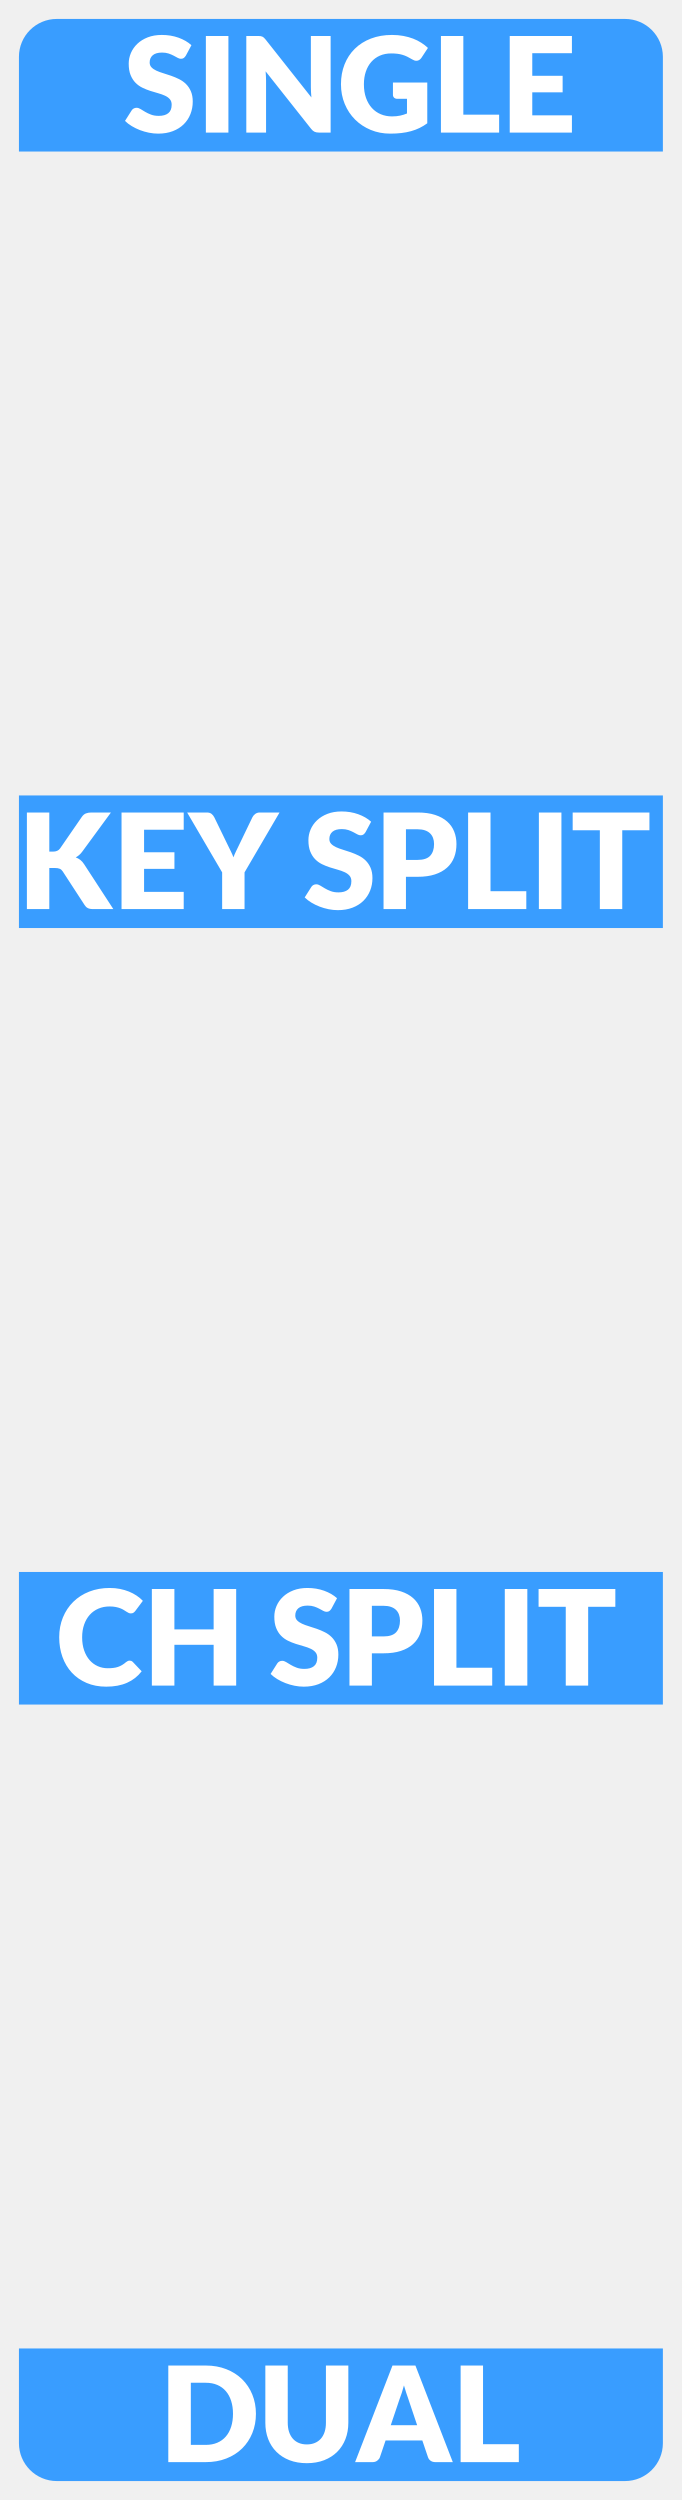
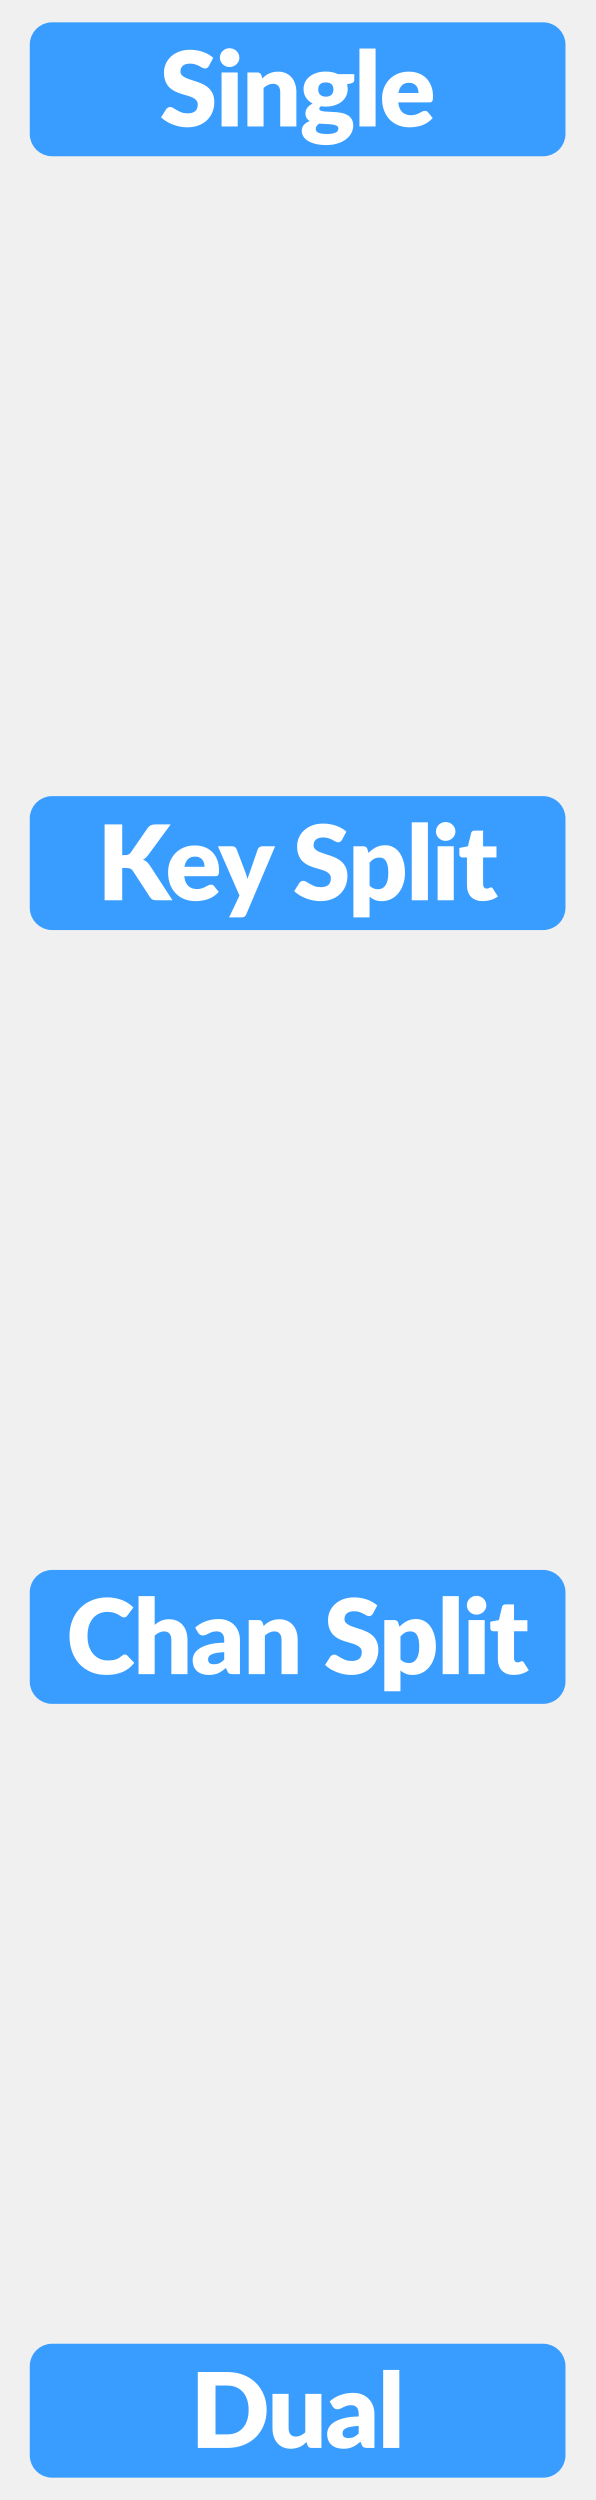
- <svg xmlns="http://www.w3.org/2000/svg" width="36px" height="132px" viewBox="0 0 36 132" version="1.1">
-   <g id="hover00114" stroke="none" stroke-width="1" fill="none" fill-rule="evenodd">
-     <g id="Single" transform="translate(1, 0)">
-       <path d="M2,1 L32,1 C33.105,1 34,1.895 34,3 L34,8 L34,8 L0,8 L0,3 C-1.3527075e-16,1.895 0.895,1 2,1 Z" id="Rectangle" fill="#399DFF" />
-       <g id="Group-4-Copy" transform="translate(5, 1)" fill="#FFFFFF" fill-rule="nonzero">
-         <path d="M2.35,6.056 C2.639,6.056 2.898,6.012 3.125,5.925 C3.353,5.837 3.544,5.717 3.699,5.564 C3.854,5.411 3.973,5.232 4.054,5.027 C4.136,4.822 4.177,4.601 4.177,4.365 C4.177,4.153 4.144,3.972 4.079,3.821 C4.014,3.671 3.928,3.543 3.822,3.438 C3.716,3.333 3.594,3.247 3.458,3.179 C3.321,3.111 3.182,3.052 3.039,3.002 C2.897,2.952 2.758,2.907 2.621,2.866 C2.485,2.825 2.363,2.78 2.257,2.731 C2.151,2.682 2.065,2.624 2,2.556 C1.935,2.488 1.902,2.403 1.902,2.3 C1.902,2.139 1.956,2.012 2.065,1.917 C2.173,1.823 2.338,1.776 2.56,1.776 C2.688,1.776 2.803,1.792 2.903,1.826 C3.003,1.86 3.093,1.898 3.171,1.94 C3.249,1.982 3.319,2.02 3.381,2.054 C3.443,2.088 3.5,2.104 3.554,2.104 C3.615,2.104 3.664,2.091 3.703,2.062 C3.741,2.034 3.778,1.992 3.813,1.937 L3.813,1.937 L4.107,1.387 C4.016,1.303 3.913,1.228 3.797,1.161 C3.682,1.095 3.558,1.038 3.425,0.99 C3.292,0.942 3.151,0.906 3.003,0.881 C2.855,0.857 2.702,0.845 2.546,0.845 C2.266,0.845 2.018,0.887 1.8,0.972 C1.583,1.057 1.4,1.171 1.251,1.313 C1.102,1.456 0.989,1.618 0.911,1.8 C0.835,1.982 0.796,2.169 0.796,2.36 C0.796,2.598 0.829,2.798 0.894,2.96 C0.959,3.122 1.045,3.258 1.151,3.366 C1.257,3.475 1.378,3.562 1.514,3.629 C1.649,3.695 1.788,3.751 1.93,3.797 C2.072,3.842 2.211,3.884 2.346,3.921 C2.482,3.958 2.603,4.002 2.709,4.051 C2.815,4.099 2.901,4.161 2.966,4.236 C3.031,4.311 3.064,4.407 3.064,4.527 C3.064,4.732 3.005,4.882 2.885,4.976 C2.767,5.071 2.6,5.118 2.385,5.118 C2.226,5.118 2.089,5.096 1.972,5.051 C1.855,5.007 1.752,4.958 1.662,4.904 C1.572,4.851 1.492,4.802 1.421,4.758 C1.35,4.713 1.279,4.691 1.209,4.691 C1.155,4.691 1.105,4.704 1.058,4.729 C1.012,4.755 0.976,4.789 0.95,4.831 L0.95,4.831 L0.6,5.384 C0.7,5.484 0.818,5.575 0.954,5.657 C1.089,5.739 1.234,5.809 1.387,5.869 C1.542,5.928 1.701,5.974 1.865,6.007 C2.03,6.04 2.191,6.056 2.35,6.056 Z M6.06,6 L6.06,0.9 L4.87,0.9 L4.87,6 L6.06,6 Z M8.048,6 L8.048,3.267 C8.048,3.192 8.046,3.112 8.041,3.027 C8.036,2.942 8.03,2.855 8.024,2.766 L8.024,2.766 L10.428,5.804 C10.486,5.879 10.547,5.93 10.61,5.958 C10.673,5.986 10.75,6 10.841,6 L10.841,6 L11.457,6 L11.457,0.9 L10.414,0.9 L10.414,3.599 C10.414,3.681 10.416,3.768 10.421,3.86 C10.426,3.952 10.433,4.047 10.442,4.145 L10.442,4.145 L8.02,1.083 C7.987,1.043 7.958,1.011 7.933,0.988 C7.907,0.965 7.88,0.947 7.852,0.934 C7.824,0.921 7.793,0.912 7.758,0.907 C7.723,0.903 7.679,0.9 7.628,0.9 L7.628,0.9 L7.005,0.9 L7.005,6 L8.048,6 Z M14.607,6.056 C14.815,6.056 15.009,6.045 15.19,6.024 C15.371,6.003 15.541,5.971 15.701,5.926 C15.861,5.882 16.011,5.826 16.152,5.757 C16.293,5.688 16.429,5.606 16.56,5.51 L16.56,5.51 L16.56,3.357 L14.747,3.357 L14.747,4.008 C14.747,4.069 14.768,4.119 14.81,4.159 C14.852,4.199 14.91,4.218 14.985,4.218 L14.985,4.218 L15.489,4.218 L15.489,4.992 C15.377,5.039 15.258,5.076 15.132,5.104 C15.006,5.132 14.861,5.146 14.698,5.146 C14.483,5.146 14.286,5.108 14.105,5.032 C13.924,4.956 13.768,4.846 13.636,4.702 C13.504,4.557 13.401,4.38 13.326,4.17 C13.251,3.959 13.214,3.719 13.214,3.449 C13.214,3.204 13.248,2.981 13.316,2.782 C13.383,2.582 13.479,2.411 13.604,2.269 C13.729,2.127 13.88,2.016 14.057,1.938 C14.235,1.86 14.434,1.821 14.656,1.821 C14.775,1.821 14.882,1.827 14.978,1.839 C15.074,1.85 15.165,1.869 15.251,1.895 C15.337,1.92 15.422,1.953 15.505,1.994 C15.588,2.035 15.676,2.083 15.769,2.139 C15.844,2.186 15.916,2.209 15.986,2.209 C16.04,2.209 16.089,2.196 16.135,2.167 C16.18,2.139 16.219,2.101 16.252,2.052 L16.252,2.052 L16.595,1.53 C16.492,1.433 16.376,1.341 16.245,1.258 C16.114,1.173 15.97,1.101 15.813,1.04 C15.655,0.98 15.483,0.932 15.296,0.897 C15.11,0.862 14.91,0.845 14.698,0.845 C14.287,0.845 13.916,0.909 13.583,1.037 C13.251,1.165 12.967,1.345 12.733,1.576 C12.498,1.807 12.318,2.082 12.192,2.4 C12.066,2.719 12.003,3.068 12.003,3.449 C12.003,3.822 12.069,4.168 12.201,4.486 C12.333,4.805 12.515,5.08 12.747,5.312 C12.979,5.544 13.254,5.726 13.571,5.858 C13.888,5.99 14.234,6.056 14.607,6.056 Z M20.354,6 L20.354,5.055 L18.464,5.055 L18.464,0.9 L17.281,0.9 L17.281,6 L20.354,6 Z M24.197,6 L24.197,5.09 L22.104,5.09 L22.104,3.876 L23.707,3.876 L23.707,3.001 L22.104,3.001 L22.104,1.81 L24.197,1.81 L24.197,0.9 L20.914,0.9 L20.914,6 L24.197,6 Z" id="SINGLE" />
-       </g>
-     </g>
-     <g id="Key-Split" transform="translate(1, 33)">
-       <rect id="Rectangle" fill="#399DFF" x="0" y="9" width="34" height="7" />
-       <g id="Group-3-Copy" transform="translate(0, 9)" fill="#FFFFFF" fill-rule="nonzero">
-         <path d="M1.603,6 L1.603,3.83 L1.89,3.83 C2,3.83 2.087,3.843 2.151,3.87 C2.215,3.897 2.268,3.943 2.31,4.008 L2.31,4.008 L3.465,5.783 C3.488,5.818 3.513,5.849 3.538,5.876 C3.564,5.903 3.595,5.925 3.63,5.944 C3.664,5.963 3.706,5.977 3.754,5.986 C3.802,5.995 3.859,6 3.927,6 L3.927,6 L4.984,6 L3.444,3.634 C3.383,3.538 3.316,3.462 3.243,3.405 C3.169,3.348 3.088,3.303 2.999,3.27 C3.06,3.237 3.12,3.196 3.178,3.147 C3.236,3.099 3.292,3.037 3.346,2.962 L3.346,2.962 L4.858,0.9 L3.829,0.9 C3.712,0.9 3.614,0.917 3.533,0.95 C3.453,0.982 3.381,1.044 3.318,1.135 L3.318,1.135 L2.17,2.801 C2.093,2.911 1.967,2.966 1.792,2.966 L1.792,2.966 L1.603,2.966 L1.603,0.9 L0.42,0.9 L0.42,6 L1.603,6 Z M8.7,6 L8.7,5.09 L6.607,5.09 L6.607,3.876 L8.21,3.876 L8.21,3.001 L6.607,3.001 L6.607,1.81 L8.7,1.81 L8.7,0.9 L5.417,0.9 L5.417,6 L8.7,6 Z M11.912,6 L11.912,4.061 L13.76,0.9 L12.71,0.9 C12.661,0.9 12.616,0.908 12.575,0.923 C12.534,0.938 12.498,0.958 12.467,0.983 C12.435,1.007 12.407,1.035 12.383,1.065 C12.358,1.095 12.339,1.126 12.325,1.156 L12.325,1.156 L11.611,2.64 C11.555,2.757 11.502,2.865 11.453,2.966 C11.404,3.066 11.362,3.166 11.327,3.267 C11.29,3.168 11.247,3.069 11.198,2.969 C11.149,2.869 11.095,2.759 11.037,2.64 L11.037,2.64 L10.316,1.156 C10.278,1.081 10.229,1.02 10.169,0.972 C10.108,0.924 10.026,0.9 9.924,0.9 L9.924,0.9 L8.881,0.9 L10.729,4.061 L10.729,6 L11.912,6 Z M16.838,6.056 C17.127,6.056 17.385,6.012 17.613,5.925 C17.84,5.837 18.032,5.717 18.187,5.564 C18.342,5.411 18.46,5.232 18.542,5.027 C18.624,4.822 18.665,4.601 18.665,4.365 C18.665,4.153 18.632,3.972 18.567,3.821 C18.501,3.671 18.415,3.543 18.309,3.438 C18.203,3.333 18.082,3.247 17.945,3.179 C17.809,3.111 17.669,3.052 17.527,3.002 C17.385,2.952 17.245,2.907 17.109,2.866 C16.972,2.825 16.851,2.78 16.745,2.731 C16.639,2.682 16.553,2.624 16.488,2.556 C16.422,2.488 16.39,2.403 16.39,2.3 C16.39,2.139 16.444,2.012 16.552,1.917 C16.661,1.823 16.826,1.776 17.048,1.776 C17.176,1.776 17.29,1.792 17.391,1.826 C17.491,1.86 17.58,1.898 17.658,1.94 C17.736,1.982 17.806,2.02 17.868,2.054 C17.93,2.088 17.988,2.104 18.042,2.104 C18.102,2.104 18.152,2.091 18.19,2.062 C18.229,2.034 18.266,1.992 18.301,1.937 L18.301,1.937 L18.595,1.387 C18.504,1.303 18.4,1.228 18.285,1.161 C18.169,1.095 18.045,1.038 17.912,0.99 C17.779,0.942 17.638,0.906 17.49,0.881 C17.342,0.857 17.19,0.845 17.034,0.845 C16.754,0.845 16.505,0.887 16.288,0.972 C16.071,1.057 15.888,1.171 15.739,1.313 C15.589,1.456 15.476,1.618 15.399,1.8 C15.322,1.982 15.284,2.169 15.284,2.36 C15.284,2.598 15.316,2.798 15.382,2.96 C15.447,3.122 15.533,3.258 15.639,3.366 C15.745,3.475 15.866,3.562 16.001,3.629 C16.136,3.695 16.275,3.751 16.418,3.797 C16.56,3.842 16.699,3.884 16.834,3.921 C16.969,3.958 17.09,4.002 17.196,4.051 C17.302,4.099 17.388,4.161 17.454,4.236 C17.519,4.311 17.552,4.407 17.552,4.527 C17.552,4.732 17.492,4.882 17.373,4.976 C17.254,5.071 17.087,5.118 16.873,5.118 C16.714,5.118 16.576,5.096 16.46,5.051 C16.343,5.007 16.24,4.958 16.15,4.904 C16.06,4.851 15.979,4.802 15.908,4.758 C15.837,4.713 15.767,4.691 15.697,4.691 C15.643,4.691 15.593,4.704 15.546,4.729 C15.499,4.755 15.463,4.789 15.438,4.831 L15.438,4.831 L15.088,5.384 C15.188,5.484 15.306,5.575 15.441,5.657 C15.576,5.739 15.721,5.809 15.875,5.869 C16.029,5.928 16.188,5.974 16.353,6.007 C16.517,6.04 16.679,6.056 16.838,6.056 Z M20.434,6 L20.434,4.295 L21.05,4.295 C21.403,4.295 21.708,4.253 21.966,4.168 C22.224,4.083 22.436,3.964 22.604,3.812 C22.772,3.661 22.897,3.479 22.979,3.267 C23.061,3.054 23.101,2.821 23.101,2.567 C23.101,2.331 23.062,2.111 22.982,1.909 C22.903,1.706 22.78,1.529 22.613,1.38 C22.446,1.231 22.234,1.113 21.976,1.028 C21.718,0.943 21.41,0.9 21.05,0.9 L21.05,0.9 L19.251,0.9 L19.251,6 L20.434,6 Z M21.05,3.403 L20.434,3.403 L20.434,1.786 L21.05,1.786 C21.2,1.786 21.329,1.805 21.437,1.842 C21.546,1.879 21.636,1.932 21.707,2.001 C21.778,2.07 21.831,2.152 21.866,2.248 C21.901,2.344 21.918,2.45 21.918,2.567 C21.918,2.83 21.851,3.035 21.715,3.183 C21.58,3.329 21.358,3.403 21.05,3.403 L21.05,3.403 Z M26.789,6 L26.789,5.055 L24.899,5.055 L24.899,0.9 L23.716,0.9 L23.716,6 L26.789,6 Z M28.643,6 L28.643,0.9 L27.453,0.9 L27.453,6 L28.643,6 Z M31.855,6 L31.855,1.839 L33.29,1.839 L33.29,0.9 L29.237,0.9 L29.237,1.839 L30.672,1.839 L30.672,6 L31.855,6 Z" id="KEYSPLIT" />
-       </g>
-     </g>
-     <g id="Ch-Split" transform="translate(1, 66)">
-       <rect id="Rectangle" fill="#399DFF" x="0" y="17" width="34" height="7" />
-       <g id="Group-2-Copy" transform="translate(2, 17)" fill="#FFFFFF" fill-rule="nonzero">
-         <path d="M2.611,6.056 C3.033,6.056 3.399,5.988 3.708,5.851 C4.017,5.715 4.275,5.512 4.48,5.244 L4.48,5.244 L4.011,4.75 C3.985,4.725 3.958,4.707 3.93,4.696 C3.902,4.686 3.874,4.681 3.846,4.681 C3.812,4.681 3.778,4.688 3.745,4.703 C3.712,4.718 3.682,4.738 3.654,4.761 C3.584,4.822 3.515,4.872 3.446,4.913 C3.377,4.954 3.305,4.987 3.229,5.013 C3.153,5.039 3.071,5.057 2.982,5.067 C2.893,5.078 2.795,5.083 2.688,5.083 C2.501,5.083 2.326,5.047 2.163,4.974 C2,4.902 1.857,4.797 1.734,4.658 C1.612,4.519 1.515,4.348 1.444,4.145 C1.373,3.942 1.337,3.71 1.337,3.449 C1.337,3.199 1.373,2.974 1.444,2.773 C1.515,2.572 1.614,2.401 1.741,2.26 C1.868,2.119 2.021,2.011 2.198,1.935 C2.375,1.859 2.571,1.821 2.786,1.821 C2.91,1.821 3.018,1.83 3.11,1.849 C3.202,1.868 3.282,1.89 3.351,1.917 C3.42,1.944 3.48,1.973 3.53,2.005 C3.58,2.036 3.626,2.065 3.668,2.092 C3.71,2.119 3.75,2.142 3.787,2.16 C3.824,2.179 3.864,2.188 3.906,2.188 C3.969,2.188 4.018,2.175 4.053,2.148 C4.088,2.121 4.118,2.092 4.144,2.059 L4.144,2.059 L4.543,1.524 C4.447,1.423 4.338,1.332 4.214,1.249 C4.09,1.166 3.955,1.095 3.808,1.035 C3.661,0.976 3.503,0.929 3.334,0.895 C3.165,0.861 2.984,0.845 2.793,0.845 C2.399,0.845 2.038,0.909 1.712,1.037 C1.385,1.165 1.104,1.345 0.87,1.576 C0.635,1.807 0.453,2.082 0.322,2.4 C0.191,2.719 0.126,3.068 0.126,3.449 C0.126,3.822 0.183,4.168 0.297,4.486 C0.412,4.805 0.576,5.08 0.789,5.312 C1.003,5.544 1.263,5.726 1.57,5.858 C1.877,5.99 2.224,6.056 2.611,6.056 Z M6.208,6 L6.208,3.844 L8.28,3.844 L8.28,6 L9.47,6 L9.47,0.9 L8.28,0.9 L8.28,3.032 L6.208,3.032 L6.208,0.9 L5.018,0.9 L5.018,6 L6.208,6 Z M13.038,6.056 C13.327,6.056 13.585,6.012 13.813,5.925 C14.04,5.837 14.232,5.717 14.387,5.564 C14.542,5.411 14.661,5.232 14.742,5.027 C14.824,4.822 14.865,4.601 14.865,4.365 C14.865,4.153 14.832,3.972 14.767,3.821 C14.701,3.671 14.616,3.543 14.509,3.438 C14.403,3.333 14.282,3.247 14.145,3.179 C14.009,3.111 13.87,3.052 13.727,3.002 C13.585,2.952 13.445,2.907 13.309,2.866 C13.172,2.825 13.051,2.78 12.945,2.731 C12.839,2.682 12.753,2.624 12.688,2.556 C12.622,2.488 12.59,2.403 12.59,2.3 C12.59,2.139 12.644,2.012 12.752,1.917 C12.861,1.823 13.026,1.776 13.248,1.776 C13.376,1.776 13.49,1.792 13.591,1.826 C13.691,1.86 13.78,1.898 13.858,1.94 C13.937,1.982 14.007,2.02 14.068,2.054 C14.13,2.088 14.188,2.104 14.242,2.104 C14.302,2.104 14.352,2.091 14.39,2.062 C14.429,2.034 14.466,1.992 14.501,1.937 L14.501,1.937 L14.795,1.387 C14.704,1.303 14.6,1.228 14.485,1.161 C14.369,1.095 14.245,1.038 14.112,0.99 C13.979,0.942 13.839,0.906 13.69,0.881 C13.542,0.857 13.39,0.845 13.234,0.845 C12.954,0.845 12.705,0.887 12.488,0.972 C12.271,1.057 12.088,1.171 11.939,1.313 C11.789,1.456 11.676,1.618 11.599,1.8 C11.522,1.982 11.484,2.169 11.484,2.36 C11.484,2.598 11.516,2.798 11.582,2.96 C11.647,3.122 11.733,3.258 11.839,3.366 C11.945,3.475 12.066,3.562 12.201,3.629 C12.337,3.695 12.475,3.751 12.618,3.797 C12.76,3.842 12.899,3.884 13.034,3.921 C13.17,3.958 13.29,4.002 13.396,4.051 C13.503,4.099 13.588,4.161 13.654,4.236 C13.719,4.311 13.752,4.407 13.752,4.527 C13.752,4.732 13.692,4.882 13.573,4.976 C13.454,5.071 13.287,5.118 13.073,5.118 C12.914,5.118 12.776,5.096 12.66,5.051 C12.543,5.007 12.44,4.958 12.35,4.904 C12.26,4.851 12.18,4.802 12.108,4.758 C12.037,4.713 11.967,4.691 11.897,4.691 C11.843,4.691 11.793,4.704 11.746,4.729 C11.7,4.755 11.663,4.789 11.638,4.831 L11.638,4.831 L11.288,5.384 C11.388,5.484 11.506,5.575 11.641,5.657 C11.777,5.739 11.921,5.809 12.075,5.869 C12.229,5.928 12.388,5.974 12.553,6.007 C12.717,6.04 12.879,6.056 13.038,6.056 Z M16.635,6 L16.635,4.295 L17.251,4.295 C17.603,4.295 17.908,4.253 18.166,4.168 C18.424,4.083 18.637,3.964 18.805,3.812 C18.973,3.661 19.097,3.479 19.179,3.267 C19.261,3.054 19.302,2.821 19.302,2.567 C19.302,2.331 19.262,2.111 19.183,1.909 C19.103,1.706 18.98,1.529 18.813,1.38 C18.646,1.231 18.434,1.113 18.176,1.028 C17.918,0.943 17.61,0.9 17.251,0.9 L17.251,0.9 L15.452,0.9 L15.452,6 L16.635,6 Z M17.251,3.403 L16.635,3.403 L16.635,1.786 L17.251,1.786 C17.4,1.786 17.529,1.805 17.637,1.842 C17.746,1.879 17.836,1.932 17.907,2.001 C17.978,2.07 18.031,2.152 18.066,2.248 C18.101,2.344 18.119,2.45 18.119,2.567 C18.119,2.83 18.051,3.035 17.916,3.183 C17.78,3.329 17.559,3.403 17.251,3.403 L17.251,3.403 Z M22.989,6 L22.989,5.055 L21.099,5.055 L21.099,0.9 L19.916,0.9 L19.916,6 L22.989,6 Z M24.843,6 L24.843,0.9 L23.653,0.9 L23.653,6 L24.843,6 Z M28.055,6 L28.055,1.839 L29.49,1.839 L29.49,0.9 L25.437,0.9 L25.437,1.839 L26.872,1.839 L26.872,6 L28.055,6 Z" id="CHSPLIT" />
-       </g>
-     </g>
-     <g id="Ch-Split" transform="translate(1, 99)">
-       <path d="M2,25 L32,25 C33.105,25 34,25.895 34,27 L34,32 L34,32 L0,32 L0,27 C-1.3527075e-16,25.895 0.895,25 2,25 Z" id="Rectangle" fill="#399DFF" transform="translate(17, 28.5) rotate(-180) translate(-17, -28.5) " />
-       <g id="Group-Copy" transform="translate(7, 25)" fill="#FFFFFF" fill-rule="nonzero">
-         <path d="M2.867,6 C3.264,6 3.625,5.936 3.95,5.809 C4.276,5.682 4.554,5.505 4.785,5.277 C5.016,5.05 5.195,4.78 5.322,4.469 C5.449,4.157 5.513,3.817 5.513,3.449 C5.513,3.082 5.449,2.743 5.322,2.432 C5.195,2.12 5.016,1.851 4.785,1.625 C4.554,1.399 4.276,1.221 3.95,1.093 C3.625,0.965 3.264,0.9 2.867,0.9 L2.867,0.9 L0.886,0.9 L0.886,6 L2.867,6 Z M2.867,5.09 L2.076,5.09 L2.076,1.81 L2.867,1.81 C3.093,1.81 3.295,1.848 3.473,1.924 C3.65,2 3.8,2.109 3.922,2.25 C4.045,2.391 4.139,2.563 4.204,2.766 C4.269,2.969 4.302,3.196 4.302,3.449 C4.302,3.703 4.269,3.932 4.204,4.135 C4.139,4.338 4.045,4.51 3.922,4.651 C3.8,4.792 3.65,4.9 3.473,4.976 C3.295,5.052 3.093,5.09 2.867,5.09 L2.867,5.09 Z M8.201,6.056 C8.539,6.056 8.844,6.003 9.114,5.899 C9.385,5.793 9.615,5.646 9.804,5.457 C9.993,5.269 10.138,5.043 10.24,4.782 C10.341,4.521 10.392,4.234 10.392,3.921 L10.392,3.921 L10.392,0.9 L9.209,0.9 L9.209,3.921 C9.209,4.101 9.186,4.261 9.141,4.402 C9.095,4.543 9.029,4.663 8.943,4.761 C8.857,4.859 8.751,4.934 8.626,4.987 C8.501,5.039 8.36,5.066 8.201,5.066 C8.042,5.066 7.901,5.039 7.776,4.987 C7.651,4.934 7.545,4.858 7.459,4.759 C7.373,4.66 7.307,4.54 7.261,4.399 C7.216,4.258 7.193,4.097 7.193,3.917 L7.193,3.917 L7.193,0.9 L6.01,0.9 L6.01,3.921 C6.01,4.234 6.06,4.521 6.16,4.782 C6.261,5.043 6.405,5.269 6.595,5.457 C6.784,5.646 7.013,5.793 7.284,5.899 C7.555,6.003 7.86,6.056 8.201,6.056 Z M11.673,6 C11.771,6 11.854,5.974 11.921,5.921 C11.989,5.869 12.035,5.81 12.058,5.745 L12.058,5.745 L12.359,4.856 L14.298,4.856 L14.599,5.745 C14.625,5.819 14.671,5.88 14.737,5.928 C14.804,5.976 14.888,6 14.991,6 L14.991,6 L15.908,6 L13.934,0.9 L12.723,0.9 L10.749,6 L11.673,6 Z M14.025,4.051 L12.632,4.051 L13.101,2.661 C13.136,2.572 13.173,2.467 13.213,2.346 C13.253,2.225 13.291,2.093 13.329,1.95 C13.368,2.091 13.408,2.221 13.449,2.341 C13.49,2.461 13.526,2.565 13.556,2.654 L13.556,2.654 L14.025,4.051 Z M19.394,6 L19.394,5.055 L17.504,5.055 L17.504,0.9 L16.321,0.9 L16.321,6 L19.394,6 Z" id="DUAL" />
-       </g>
-     </g>
-   </g>
+ <svg xmlns="http://www.w3.org/2000/svg" width="40" height="168" viewBox="0 0 40 168" fill="none">
+   <rect x="2.5" y="2" width="35" height="8" rx="1" fill="#399DFF" />
+   <rect x="2.5" y="2" width="35" height="8" rx="1" stroke="#399DFF" />
+   <path d="M14.037 4.436C14.002 4.492 13.965 4.535 13.925 4.562C13.888 4.59 13.839 4.604 13.778 4.604C13.725 4.604 13.666 4.588 13.603 4.556C13.543 4.521 13.473 4.482 13.393 4.44C13.316 4.398 13.228 4.361 13.127 4.328C13.027 4.293 12.913 4.276 12.784 4.276C12.563 4.276 12.397 4.323 12.287 4.419C12.18 4.512 12.126 4.639 12.126 4.801C12.126 4.903 12.159 4.988 12.224 5.056C12.29 5.124 12.375 5.182 12.48 5.231C12.587 5.28 12.709 5.325 12.844 5.367C12.982 5.407 13.121 5.453 13.264 5.504C13.406 5.553 13.545 5.611 13.68 5.679C13.818 5.747 13.939 5.833 14.044 5.938C14.152 6.043 14.238 6.171 14.303 6.323C14.369 6.472 14.401 6.653 14.401 6.865C14.401 7.101 14.361 7.322 14.279 7.527C14.197 7.732 14.078 7.912 13.922 8.066C13.768 8.218 13.576 8.338 13.348 8.427C13.121 8.513 12.864 8.556 12.574 8.556C12.416 8.556 12.254 8.54 12.088 8.507C11.925 8.474 11.766 8.429 11.612 8.37C11.458 8.31 11.313 8.239 11.178 8.157C11.043 8.075 10.925 7.984 10.824 7.884L11.174 7.331C11.202 7.291 11.239 7.259 11.283 7.233C11.329 7.205 11.38 7.191 11.433 7.191C11.503 7.191 11.573 7.213 11.643 7.258C11.716 7.302 11.796 7.351 11.885 7.404C11.976 7.458 12.08 7.507 12.196 7.551C12.313 7.596 12.451 7.618 12.609 7.618C12.824 7.618 12.991 7.571 13.11 7.478C13.229 7.382 13.288 7.232 13.288 7.027C13.288 6.907 13.256 6.811 13.19 6.736C13.125 6.661 13.039 6.599 12.931 6.551C12.826 6.502 12.706 6.458 12.571 6.421C12.435 6.384 12.297 6.343 12.154 6.298C12.012 6.252 11.873 6.196 11.738 6.13C11.602 6.063 11.481 5.975 11.374 5.868C11.269 5.758 11.184 5.623 11.118 5.462C11.053 5.299 11.02 5.098 11.02 4.86C11.02 4.669 11.059 4.482 11.136 4.3C11.213 4.118 11.326 3.956 11.475 3.813C11.625 3.671 11.808 3.558 12.025 3.474C12.242 3.388 12.49 3.345 12.77 3.345C12.927 3.345 13.078 3.357 13.225 3.383C13.375 3.406 13.516 3.442 13.649 3.491C13.782 3.538 13.905 3.595 14.02 3.663C14.136 3.728 14.24 3.803 14.331 3.887L14.037 4.436ZM15.974 4.87V8.5H14.889V4.87H15.974ZM16.086 3.877C16.086 3.963 16.069 4.045 16.034 4.122C15.999 4.196 15.951 4.263 15.89 4.321C15.83 4.377 15.758 4.423 15.677 4.457C15.598 4.49 15.512 4.506 15.421 4.506C15.333 4.506 15.25 4.49 15.173 4.457C15.096 4.423 15.027 4.377 14.966 4.321C14.908 4.263 14.861 4.196 14.826 4.122C14.794 4.045 14.777 3.963 14.777 3.877C14.777 3.788 14.794 3.705 14.826 3.628C14.861 3.551 14.908 3.483 14.966 3.425C15.027 3.367 15.096 3.321 15.173 3.288C15.25 3.256 15.333 3.24 15.421 3.24C15.512 3.24 15.598 3.256 15.677 3.288C15.758 3.321 15.83 3.367 15.89 3.425C15.951 3.483 15.999 3.551 16.034 3.628C16.069 3.705 16.086 3.788 16.086 3.877ZM17.627 5.263C17.697 5.197 17.769 5.136 17.844 5.08C17.919 5.024 17.998 4.978 18.082 4.941C18.168 4.901 18.261 4.87 18.359 4.849C18.459 4.826 18.567 4.814 18.684 4.814C18.882 4.814 19.057 4.849 19.209 4.92C19.363 4.987 19.493 5.083 19.598 5.207C19.703 5.328 19.782 5.474 19.836 5.644C19.889 5.812 19.916 5.995 19.916 6.194V8.5H18.831V6.194C18.831 6.016 18.79 5.878 18.709 5.78C18.627 5.68 18.507 5.63 18.348 5.63C18.229 5.63 18.117 5.656 18.012 5.707C17.909 5.756 17.809 5.824 17.711 5.91V8.5H16.626V4.87H17.298C17.433 4.87 17.522 4.931 17.564 5.053L17.627 5.263ZM21.896 6.495C22.075 6.495 22.205 6.45 22.284 6.362C22.366 6.271 22.407 6.154 22.407 6.011C22.407 5.864 22.366 5.749 22.284 5.665C22.205 5.581 22.075 5.539 21.896 5.539C21.716 5.539 21.585 5.581 21.504 5.665C21.424 5.749 21.385 5.864 21.385 6.011C21.385 6.082 21.394 6.146 21.413 6.204C21.434 6.262 21.465 6.314 21.507 6.358C21.549 6.4 21.602 6.434 21.665 6.46C21.73 6.483 21.807 6.495 21.896 6.495ZM22.736 8.633C22.736 8.547 22.697 8.485 22.62 8.447C22.543 8.408 22.443 8.38 22.319 8.364C22.196 8.347 22.057 8.338 21.903 8.335C21.751 8.331 21.599 8.322 21.448 8.307C21.38 8.354 21.324 8.407 21.28 8.465C21.238 8.521 21.217 8.585 21.217 8.658C21.217 8.709 21.227 8.755 21.248 8.797C21.272 8.839 21.311 8.876 21.367 8.906C21.423 8.936 21.498 8.96 21.591 8.976C21.687 8.995 21.807 9.004 21.952 9.004C22.108 9.004 22.236 8.995 22.337 8.976C22.437 8.957 22.516 8.932 22.575 8.899C22.635 8.866 22.677 8.827 22.701 8.78C22.724 8.736 22.736 8.687 22.736 8.633ZM23.807 4.982V5.378C23.807 5.439 23.789 5.487 23.754 5.521C23.722 5.556 23.664 5.583 23.583 5.602L23.32 5.662C23.334 5.713 23.345 5.765 23.352 5.819C23.361 5.873 23.366 5.929 23.366 5.987C23.366 6.169 23.327 6.332 23.25 6.477C23.176 6.622 23.072 6.745 22.939 6.848C22.808 6.948 22.653 7.027 22.473 7.082C22.294 7.136 22.101 7.163 21.896 7.163C21.84 7.163 21.785 7.162 21.731 7.16C21.678 7.155 21.625 7.148 21.574 7.138C21.494 7.188 21.455 7.242 21.455 7.303C21.455 7.364 21.487 7.408 21.553 7.436C21.618 7.462 21.704 7.48 21.812 7.492C21.919 7.501 22.04 7.508 22.176 7.513C22.313 7.515 22.453 7.524 22.596 7.537C22.738 7.549 22.877 7.57 23.012 7.601C23.15 7.631 23.272 7.68 23.38 7.747C23.487 7.815 23.573 7.906 23.639 8.021C23.704 8.133 23.737 8.276 23.737 8.451C23.737 8.614 23.697 8.774 23.618 8.931C23.538 9.087 23.422 9.226 23.268 9.347C23.114 9.468 22.925 9.565 22.701 9.637C22.477 9.712 22.22 9.749 21.931 9.749C21.646 9.749 21.4 9.723 21.192 9.669C20.987 9.615 20.815 9.544 20.678 9.456C20.542 9.369 20.442 9.269 20.377 9.155C20.311 9.04 20.279 8.921 20.279 8.797C20.279 8.636 20.325 8.502 20.419 8.395C20.512 8.288 20.643 8.201 20.811 8.136C20.722 8.082 20.652 8.014 20.601 7.929C20.549 7.846 20.524 7.737 20.524 7.604C20.524 7.55 20.533 7.494 20.552 7.436C20.57 7.375 20.6 7.317 20.639 7.261C20.681 7.203 20.733 7.148 20.793 7.096C20.854 7.045 20.926 7 21.01 6.96C20.821 6.86 20.672 6.728 20.562 6.564C20.453 6.399 20.398 6.206 20.398 5.987C20.398 5.805 20.436 5.642 20.513 5.497C20.59 5.35 20.695 5.226 20.828 5.126C20.964 5.023 21.122 4.945 21.304 4.891C21.486 4.835 21.683 4.808 21.896 4.808C22.204 4.808 22.477 4.866 22.715 4.982H23.807ZM25.239 3.26V8.5H24.154V3.26H25.239ZM28.125 6.25C28.125 6.163 28.113 6.079 28.09 5.997C28.069 5.916 28.033 5.843 27.982 5.78C27.933 5.715 27.867 5.663 27.786 5.623C27.704 5.583 27.605 5.564 27.488 5.564C27.283 5.564 27.122 5.623 27.005 5.742C26.889 5.859 26.811 6.028 26.774 6.25H28.125ZM26.76 6.88C26.795 7.183 26.887 7.403 27.037 7.541C27.186 7.676 27.378 7.744 27.614 7.744C27.74 7.744 27.849 7.729 27.94 7.699C28.031 7.668 28.111 7.634 28.181 7.597C28.253 7.56 28.319 7.526 28.377 7.495C28.438 7.465 28.501 7.45 28.566 7.45C28.652 7.45 28.718 7.481 28.762 7.545L29.077 7.933C28.965 8.061 28.844 8.166 28.713 8.248C28.585 8.327 28.452 8.39 28.314 8.437C28.179 8.481 28.042 8.512 27.905 8.528C27.769 8.547 27.64 8.556 27.516 8.556C27.262 8.556 27.023 8.515 26.799 8.434C26.577 8.35 26.382 8.226 26.214 8.062C26.049 7.899 25.917 7.696 25.819 7.454C25.723 7.211 25.675 6.928 25.675 6.606C25.675 6.364 25.716 6.134 25.798 5.917C25.882 5.7 26.001 5.51 26.155 5.346C26.311 5.183 26.499 5.054 26.718 4.958C26.94 4.862 27.189 4.814 27.467 4.814C27.707 4.814 27.927 4.852 28.125 4.926C28.326 5.001 28.497 5.11 28.64 5.252C28.784 5.394 28.896 5.569 28.976 5.777C29.057 5.982 29.098 6.216 29.098 6.477C29.098 6.559 29.095 6.625 29.088 6.676C29.081 6.728 29.068 6.769 29.049 6.799C29.03 6.829 29.005 6.85 28.972 6.862C28.942 6.874 28.902 6.88 28.853 6.88H26.76Z" fill="white" />
+   <rect x="2.5" y="54" width="35" height="8" rx="1" fill="#399DFF" />
+   <rect x="2.5" y="54" width="35" height="8" rx="1" stroke="#399DFF" />
+   <path d="M8.213 57.465H8.402C8.577 57.465 8.703 57.411 8.78 57.301L9.928 55.635C9.995 55.546 10.068 55.486 10.145 55.453C10.224 55.418 10.322 55.401 10.439 55.401H11.468L9.956 57.462C9.848 57.604 9.733 57.707 9.609 57.77C9.698 57.803 9.778 57.848 9.851 57.907C9.923 57.965 9.991 58.041 10.054 58.134L11.594 60.5H10.537C10.469 60.5 10.411 60.495 10.362 60.486C10.315 60.477 10.274 60.463 10.239 60.444C10.204 60.425 10.174 60.403 10.148 60.377C10.123 60.349 10.098 60.318 10.075 60.283L8.92 58.508C8.878 58.443 8.824 58.398 8.759 58.372C8.696 58.344 8.609 58.33 8.5 58.33H8.213V60.5H7.03V55.401H8.213V57.465ZM13.746 58.249C13.746 58.163 13.734 58.079 13.711 57.998C13.69 57.916 13.653 57.843 13.602 57.781C13.553 57.715 13.488 57.663 13.406 57.623C13.325 57.583 13.225 57.563 13.109 57.563C12.903 57.563 12.742 57.623 12.626 57.742C12.509 57.859 12.432 58.028 12.395 58.249H13.746ZM12.381 58.88C12.416 59.183 12.508 59.403 12.657 59.541C12.806 59.676 12.999 59.744 13.235 59.744C13.361 59.744 13.469 59.729 13.56 59.699C13.651 59.668 13.732 59.634 13.802 59.597C13.874 59.56 13.939 59.526 13.998 59.495C14.058 59.465 14.121 59.45 14.187 59.45C14.273 59.45 14.338 59.481 14.383 59.544L14.698 59.933C14.586 60.061 14.464 60.166 14.334 60.248C14.205 60.327 14.072 60.39 13.935 60.437C13.799 60.481 13.663 60.512 13.525 60.528C13.39 60.547 13.26 60.556 13.137 60.556C12.882 60.556 12.643 60.515 12.419 60.434C12.197 60.349 12.003 60.226 11.835 60.062C11.669 59.899 11.537 59.696 11.439 59.453C11.344 59.211 11.296 58.928 11.296 58.606C11.296 58.364 11.336 58.134 11.418 57.917C11.502 57.7 11.621 57.51 11.775 57.346C11.931 57.183 12.119 57.054 12.339 56.958C12.56 56.862 12.81 56.815 13.088 56.815C13.328 56.815 13.547 56.852 13.746 56.926C13.946 57.001 14.118 57.11 14.26 57.252C14.405 57.394 14.517 57.569 14.596 57.777C14.678 57.982 14.719 58.216 14.719 58.477C14.719 58.559 14.715 58.625 14.708 58.676C14.701 58.728 14.688 58.769 14.67 58.799C14.651 58.829 14.625 58.85 14.593 58.862C14.562 58.874 14.523 58.88 14.474 58.88H12.381ZM18.488 56.87L16.549 61.441C16.516 61.514 16.477 61.566 16.43 61.599C16.383 61.634 16.309 61.651 16.206 61.651H15.394L16.094 60.181L14.645 56.87H15.604C15.688 56.87 15.752 56.889 15.796 56.926C15.843 56.964 15.877 57.008 15.898 57.059L16.493 58.624C16.549 58.766 16.594 58.912 16.629 59.062C16.655 58.987 16.681 58.912 16.706 58.837C16.732 58.763 16.759 58.689 16.787 58.617L17.326 57.059C17.347 57.006 17.384 56.962 17.438 56.926C17.492 56.889 17.55 56.87 17.613 56.87H18.488ZM22.983 56.437C22.948 56.492 22.91 56.535 22.871 56.562C22.834 56.59 22.785 56.605 22.724 56.605C22.67 56.605 22.612 56.588 22.549 56.556C22.488 56.52 22.418 56.482 22.339 56.44C22.262 56.398 22.173 56.361 22.073 56.328C21.973 56.293 21.858 56.276 21.73 56.276C21.508 56.276 21.343 56.323 21.233 56.419C21.125 56.512 21.072 56.639 21.072 56.8C21.072 56.903 21.105 56.988 21.17 57.056C21.235 57.124 21.32 57.182 21.425 57.231C21.533 57.28 21.654 57.325 21.789 57.367C21.927 57.407 22.067 57.453 22.209 57.504C22.352 57.553 22.491 57.611 22.626 57.679C22.764 57.747 22.885 57.833 22.99 57.938C23.097 58.043 23.183 58.171 23.249 58.323C23.314 58.472 23.347 58.653 23.347 58.865C23.347 59.101 23.306 59.322 23.224 59.527C23.143 59.732 23.024 59.912 22.867 60.066C22.713 60.218 22.522 60.338 22.293 60.426C22.067 60.513 21.809 60.556 21.52 60.556C21.361 60.556 21.199 60.54 21.033 60.507C20.87 60.474 20.711 60.429 20.557 60.37C20.403 60.31 20.259 60.239 20.123 60.157C19.988 60.075 19.87 59.984 19.77 59.884L20.12 59.331C20.148 59.291 20.184 59.259 20.228 59.233C20.275 59.205 20.325 59.191 20.379 59.191C20.449 59.191 20.519 59.213 20.589 59.258C20.661 59.302 20.742 59.351 20.83 59.404C20.921 59.458 21.025 59.507 21.142 59.551C21.259 59.596 21.396 59.618 21.555 59.618C21.77 59.618 21.936 59.571 22.055 59.478C22.174 59.382 22.234 59.232 22.234 59.026C22.234 58.907 22.201 58.811 22.136 58.736C22.07 58.661 21.984 58.599 21.877 58.55C21.772 58.502 21.652 58.458 21.516 58.421C21.381 58.384 21.242 58.343 21.1 58.298C20.957 58.252 20.819 58.196 20.683 58.13C20.548 58.063 20.427 57.975 20.319 57.868C20.214 57.758 20.129 57.623 20.064 57.462C19.998 57.299 19.966 57.098 19.966 56.86C19.966 56.669 20.004 56.482 20.081 56.3C20.158 56.118 20.271 55.956 20.421 55.813C20.57 55.671 20.753 55.558 20.97 55.474C21.187 55.388 21.436 55.344 21.716 55.344C21.872 55.344 22.024 55.357 22.171 55.383C22.32 55.406 22.461 55.443 22.594 55.492C22.727 55.538 22.851 55.595 22.965 55.663C23.082 55.728 23.186 55.803 23.277 55.887L22.983 56.437ZM24.834 59.513C24.916 59.602 25.004 59.665 25.1 59.702C25.195 59.739 25.296 59.758 25.401 59.758C25.501 59.758 25.593 59.738 25.677 59.699C25.761 59.659 25.834 59.596 25.894 59.51C25.957 59.421 26.006 59.306 26.041 59.166C26.076 59.026 26.094 58.856 26.094 58.656C26.094 58.464 26.08 58.303 26.052 58.172C26.024 58.042 25.984 57.937 25.933 57.858C25.884 57.776 25.824 57.718 25.754 57.682C25.684 57.648 25.606 57.63 25.52 57.63C25.361 57.63 25.23 57.659 25.128 57.718C25.025 57.776 24.927 57.861 24.834 57.973V59.513ZM24.767 57.319C24.91 57.167 25.071 57.043 25.25 56.947C25.432 56.849 25.648 56.8 25.898 56.8C26.087 56.8 26.262 56.843 26.423 56.926C26.584 57.011 26.723 57.132 26.839 57.291C26.956 57.449 27.047 57.644 27.112 57.875C27.18 58.104 27.214 58.364 27.214 58.656C27.214 58.928 27.175 59.181 27.098 59.411C27.024 59.642 26.918 59.843 26.78 60.014C26.645 60.184 26.481 60.317 26.29 60.413C26.101 60.508 25.891 60.556 25.66 60.556C25.471 60.556 25.312 60.529 25.184 60.475C25.055 60.422 24.939 60.349 24.834 60.258V61.651H23.749V56.87H24.421C24.556 56.87 24.645 56.931 24.687 57.053L24.767 57.319ZM28.755 55.261V60.5H27.67V55.261H28.755ZM30.493 56.87V60.5H29.408V56.87H30.493ZM30.605 55.877C30.605 55.963 30.588 56.044 30.553 56.121C30.518 56.196 30.47 56.263 30.409 56.321C30.348 56.377 30.277 56.422 30.196 56.458C30.116 56.49 30.031 56.507 29.94 56.507C29.851 56.507 29.769 56.49 29.692 56.458C29.615 56.422 29.546 56.377 29.485 56.321C29.427 56.263 29.38 56.196 29.345 56.121C29.312 56.044 29.296 55.963 29.296 55.877C29.296 55.788 29.312 55.705 29.345 55.628C29.38 55.551 29.427 55.483 29.485 55.425C29.546 55.367 29.615 55.321 29.692 55.288C29.769 55.256 29.851 55.239 29.94 55.239C30.031 55.239 30.116 55.256 30.196 55.288C30.277 55.321 30.348 55.367 30.409 55.425C30.47 55.483 30.518 55.551 30.553 55.628C30.588 55.705 30.605 55.788 30.605 55.877ZM32.443 60.556C32.271 60.556 32.118 60.532 31.985 60.483C31.854 60.431 31.743 60.36 31.652 60.269C31.564 60.176 31.496 60.064 31.449 59.933C31.403 59.802 31.379 59.657 31.379 59.495V57.62H31.071C31.015 57.62 30.967 57.602 30.928 57.567C30.888 57.53 30.868 57.476 30.868 57.406V56.983L31.446 56.87L31.659 55.985C31.687 55.873 31.767 55.817 31.897 55.817H32.464V56.877H33.364V57.62H32.464V59.422C32.464 59.506 32.484 59.576 32.524 59.632C32.566 59.686 32.625 59.712 32.702 59.712C32.742 59.712 32.775 59.709 32.8 59.702C32.828 59.693 32.852 59.683 32.87 59.674C32.891 59.662 32.91 59.653 32.926 59.646C32.945 59.637 32.966 59.632 32.989 59.632C33.022 59.632 33.048 59.64 33.066 59.657C33.087 59.67 33.108 59.694 33.129 59.727L33.458 60.241C33.318 60.346 33.161 60.425 32.986 60.479C32.811 60.53 32.63 60.556 32.443 60.556Z" fill="white" />
+   <rect x="2.5" y="106" width="35" height="8" rx="1" fill="#399DFF" />
+   <rect x="2.5" y="106" width="35" height="8" rx="1" stroke="#399DFF" />
+   <path d="M8.39 111.18C8.418 111.18 8.446 111.186 8.474 111.198C8.502 111.207 8.529 111.225 8.554 111.25L9.023 111.744C8.818 112.012 8.56 112.215 8.25 112.353C7.942 112.488 7.577 112.556 7.154 112.556C6.767 112.556 6.419 112.491 6.111 112.36C5.806 112.227 5.545 112.045 5.331 111.814C5.118 111.581 4.955 111.305 4.841 110.988C4.726 110.668 4.669 110.322 4.669 109.948C4.669 109.568 4.731 109.219 4.855 108.902C4.978 108.582 5.152 108.307 5.376 108.076C5.6 107.845 5.869 107.665 6.181 107.537C6.494 107.409 6.838 107.344 7.214 107.344C7.405 107.344 7.585 107.362 7.753 107.397C7.923 107.43 8.082 107.476 8.229 107.537C8.376 107.595 8.511 107.666 8.635 107.75C8.758 107.834 8.868 107.925 8.964 108.023L8.565 108.559C8.539 108.592 8.509 108.622 8.474 108.65C8.439 108.676 8.39 108.688 8.327 108.688C8.285 108.688 8.245 108.679 8.208 108.66C8.17 108.642 8.131 108.62 8.089 108.594C8.047 108.566 8 108.537 7.949 108.506C7.9 108.474 7.84 108.445 7.77 108.419C7.703 108.391 7.622 108.368 7.529 108.349C7.438 108.33 7.33 108.321 7.207 108.321C7.011 108.321 6.831 108.357 6.668 108.429C6.507 108.502 6.367 108.608 6.248 108.748C6.131 108.886 6.04 109.056 5.975 109.259C5.912 109.46 5.88 109.689 5.88 109.948C5.88 110.21 5.915 110.442 5.985 110.645C6.058 110.848 6.154 111.019 6.276 111.159C6.399 111.297 6.543 111.402 6.706 111.474C6.87 111.547 7.045 111.583 7.231 111.583C7.339 111.583 7.437 111.578 7.525 111.569C7.614 111.557 7.697 111.54 7.774 111.516C7.851 111.491 7.923 111.458 7.991 111.418C8.058 111.376 8.127 111.324 8.197 111.261C8.225 111.238 8.256 111.219 8.288 111.205C8.321 111.189 8.355 111.18 8.39 111.18ZM10.394 109.189C10.524 109.077 10.666 108.987 10.817 108.919C10.971 108.849 11.154 108.814 11.367 108.814C11.565 108.814 11.74 108.849 11.892 108.919C12.046 108.987 12.175 109.083 12.28 109.206C12.385 109.328 12.465 109.474 12.518 109.644C12.572 109.812 12.599 109.995 12.599 110.193V112.5H11.514V110.193C11.514 110.016 11.473 109.878 11.391 109.78C11.31 109.68 11.189 109.63 11.031 109.63C10.912 109.63 10.8 109.656 10.695 109.707C10.592 109.756 10.492 109.824 10.394 109.91V112.5H9.309V107.26H10.394V109.189ZM15.068 111.023C14.851 111.032 14.673 111.051 14.533 111.079C14.393 111.107 14.282 111.142 14.2 111.184C14.119 111.226 14.062 111.274 14.029 111.327C13.999 111.381 13.983 111.439 13.983 111.502C13.983 111.626 14.017 111.714 14.085 111.765C14.153 111.814 14.252 111.838 14.382 111.838C14.522 111.838 14.645 111.814 14.75 111.765C14.855 111.716 14.961 111.637 15.068 111.527V111.023ZM13.115 109.374C13.335 109.181 13.577 109.037 13.843 108.944C14.112 108.848 14.399 108.8 14.704 108.8C14.924 108.8 15.121 108.837 15.296 108.909C15.473 108.979 15.623 109.078 15.744 109.206C15.868 109.332 15.962 109.483 16.027 109.658C16.093 109.833 16.125 110.024 16.125 110.232V112.5H15.628C15.526 112.5 15.448 112.486 15.394 112.458C15.343 112.43 15.299 112.372 15.264 112.283L15.187 112.083C15.096 112.16 15.009 112.228 14.925 112.286C14.841 112.345 14.753 112.395 14.662 112.437C14.574 112.477 14.478 112.506 14.375 112.525C14.275 112.546 14.163 112.556 14.039 112.556C13.874 112.556 13.723 112.535 13.588 112.493C13.453 112.449 13.337 112.384 13.241 112.3C13.148 112.216 13.076 112.113 13.024 111.989C12.973 111.863 12.947 111.718 12.947 111.555C12.947 111.424 12.98 111.292 13.045 111.159C13.111 111.024 13.224 110.902 13.385 110.792C13.546 110.68 13.763 110.587 14.036 110.512C14.309 110.437 14.653 110.395 15.068 110.386V110.232C15.068 110.02 15.024 109.867 14.935 109.773C14.849 109.678 14.725 109.63 14.564 109.63C14.436 109.63 14.331 109.644 14.249 109.672C14.168 109.7 14.094 109.731 14.029 109.766C13.966 109.801 13.904 109.833 13.843 109.861C13.783 109.889 13.71 109.903 13.626 109.903C13.552 109.903 13.489 109.884 13.437 109.847C13.386 109.81 13.344 109.765 13.311 109.714L13.115 109.374ZM17.715 109.262C17.785 109.197 17.857 109.136 17.932 109.08C18.007 109.024 18.086 108.978 18.17 108.94C18.256 108.901 18.349 108.87 18.447 108.849C18.547 108.826 18.655 108.814 18.772 108.814C18.97 108.814 19.145 108.849 19.297 108.919C19.451 108.987 19.581 109.083 19.686 109.206C19.791 109.328 19.87 109.474 19.924 109.644C19.977 109.812 20.004 109.995 20.004 110.193V112.5H18.919V110.193C18.919 110.016 18.878 109.878 18.797 109.78C18.715 109.68 18.595 109.63 18.436 109.63C18.317 109.63 18.205 109.656 18.1 109.707C17.997 109.756 17.897 109.824 17.799 109.91V112.5H16.714V108.87H17.386C17.521 108.87 17.61 108.931 17.652 109.052L17.715 109.262ZM25.06 108.436C25.025 108.492 24.987 108.534 24.948 108.562C24.91 108.59 24.861 108.604 24.801 108.604C24.747 108.604 24.689 108.588 24.626 108.555C24.565 108.52 24.495 108.482 24.416 108.44C24.339 108.398 24.25 108.361 24.15 108.328C24.049 108.293 23.935 108.275 23.807 108.275C23.585 108.275 23.419 108.323 23.31 108.419C23.202 108.512 23.149 108.639 23.149 108.8C23.149 108.903 23.181 108.988 23.247 109.056C23.312 109.124 23.397 109.182 23.502 109.231C23.61 109.28 23.731 109.325 23.866 109.367C24.004 109.407 24.144 109.453 24.286 109.504C24.429 109.553 24.567 109.611 24.703 109.679C24.84 109.747 24.962 109.833 25.067 109.938C25.174 110.043 25.26 110.171 25.326 110.323C25.391 110.472 25.424 110.653 25.424 110.865C25.424 111.101 25.383 111.322 25.301 111.527C25.22 111.732 25.101 111.912 24.944 112.066C24.79 112.218 24.599 112.338 24.37 112.426C24.144 112.513 23.886 112.556 23.597 112.556C23.438 112.556 23.276 112.54 23.11 112.507C22.947 112.474 22.788 112.429 22.634 112.37C22.48 112.31 22.336 112.239 22.2 112.157C22.065 112.075 21.947 111.984 21.847 111.884L22.197 111.331C22.225 111.291 22.261 111.259 22.305 111.233C22.352 111.205 22.402 111.191 22.456 111.191C22.526 111.191 22.596 111.213 22.666 111.257C22.738 111.302 22.819 111.351 22.907 111.404C22.998 111.458 23.102 111.507 23.219 111.551C23.335 111.596 23.473 111.618 23.632 111.618C23.846 111.618 24.013 111.571 24.132 111.478C24.251 111.382 24.311 111.232 24.311 111.026C24.311 110.907 24.278 110.811 24.213 110.736C24.147 110.661 24.061 110.599 23.954 110.55C23.849 110.501 23.729 110.458 23.593 110.421C23.458 110.384 23.319 110.343 23.177 110.298C23.034 110.252 22.896 110.196 22.76 110.13C22.625 110.063 22.504 109.975 22.396 109.868C22.291 109.758 22.206 109.623 22.141 109.462C22.075 109.299 22.043 109.098 22.043 108.86C22.043 108.669 22.081 108.482 22.158 108.3C22.235 108.118 22.348 107.956 22.498 107.813C22.647 107.671 22.83 107.558 23.047 107.474C23.264 107.388 23.513 107.344 23.793 107.344C23.949 107.344 24.101 107.357 24.248 107.383C24.397 107.406 24.538 107.442 24.671 107.491C24.804 107.538 24.928 107.595 25.042 107.663C25.159 107.728 25.263 107.803 25.354 107.887L25.06 108.436ZM26.911 111.513C26.992 111.602 27.081 111.665 27.177 111.702C27.272 111.739 27.373 111.758 27.478 111.758C27.578 111.758 27.67 111.738 27.754 111.698C27.838 111.659 27.911 111.596 27.971 111.509C28.034 111.421 28.083 111.306 28.118 111.166C28.153 111.026 28.171 110.856 28.171 110.655C28.171 110.464 28.157 110.303 28.129 110.172C28.101 110.042 28.061 109.937 28.01 109.857C27.961 109.776 27.901 109.717 27.831 109.682C27.761 109.647 27.683 109.63 27.597 109.63C27.438 109.63 27.307 109.659 27.205 109.717C27.102 109.776 27.004 109.861 26.911 109.973V111.513ZM26.844 109.318C26.987 109.167 27.148 109.043 27.327 108.947C27.509 108.849 27.725 108.8 27.975 108.8C28.164 108.8 28.339 108.842 28.5 108.926C28.661 109.01 28.8 109.132 28.916 109.29C29.033 109.449 29.124 109.644 29.189 109.875C29.257 110.104 29.291 110.364 29.291 110.655C29.291 110.928 29.252 111.18 29.175 111.411C29.101 111.642 28.994 111.843 28.857 112.013C28.721 112.184 28.558 112.317 28.367 112.412C28.178 112.508 27.968 112.556 27.737 112.556C27.548 112.556 27.389 112.529 27.261 112.475C27.132 112.422 27.016 112.349 26.911 112.258V113.652H25.826V108.87H26.498C26.633 108.87 26.722 108.931 26.764 109.052L26.844 109.318ZM30.832 107.26V112.5H29.747V107.26H30.832ZM32.57 108.87V112.5H31.485V108.87H32.57ZM32.682 107.876C32.682 107.963 32.664 108.044 32.629 108.121C32.594 108.196 32.547 108.263 32.486 108.321C32.425 108.377 32.354 108.422 32.272 108.457C32.193 108.49 32.108 108.506 32.017 108.506C31.928 108.506 31.845 108.49 31.768 108.457C31.691 108.422 31.623 108.377 31.562 108.321C31.504 108.263 31.457 108.196 31.422 108.121C31.389 108.044 31.373 107.963 31.373 107.876C31.373 107.788 31.389 107.705 31.422 107.628C31.457 107.551 31.504 107.483 31.562 107.425C31.623 107.367 31.691 107.321 31.768 107.288C31.845 107.256 31.928 107.239 32.017 107.239C32.108 107.239 32.193 107.256 32.272 107.288C32.354 107.321 32.425 107.367 32.486 107.425C32.547 107.483 32.594 107.551 32.629 107.628C32.664 107.705 32.682 107.788 32.682 107.876ZM34.52 112.556C34.347 112.556 34.195 112.532 34.062 112.482C33.931 112.431 33.82 112.36 33.729 112.269C33.641 112.176 33.573 112.064 33.526 111.933C33.48 111.802 33.456 111.656 33.456 111.495V109.619H33.148C33.092 109.619 33.044 109.602 33.005 109.567C32.965 109.53 32.945 109.476 32.945 109.406V108.983L33.523 108.87L33.736 107.985C33.764 107.873 33.843 107.817 33.974 107.817H34.541V108.877H35.441V109.619H34.541V111.422C34.541 111.506 34.561 111.576 34.601 111.632C34.643 111.686 34.702 111.712 34.779 111.712C34.819 111.712 34.852 111.709 34.877 111.702C34.905 111.693 34.928 111.683 34.947 111.674C34.968 111.662 34.987 111.653 35.003 111.646C35.022 111.637 35.043 111.632 35.066 111.632C35.099 111.632 35.124 111.64 35.143 111.656C35.164 111.67 35.185 111.694 35.206 111.726L35.535 112.241C35.395 112.346 35.238 112.425 35.063 112.479C34.888 112.53 34.707 112.556 34.52 112.556Z" fill="white" />
+   <rect x="2.5" y="158" width="35" height="8" rx="1" fill="#399DFF" />
+   <rect x="2.5" y="158" width="35" height="8" rx="1" stroke="#399DFF" />
+   <path d="M17.919 161.948C17.919 162.317 17.855 162.658 17.727 162.97C17.601 163.281 17.422 163.55 17.191 163.779C16.96 164.005 16.681 164.183 16.355 164.311C16.03 164.437 15.67 164.5 15.273 164.5H13.292V159.4H15.273C15.67 159.4 16.03 159.465 16.355 159.593C16.681 159.721 16.96 159.899 17.191 160.125C17.422 160.351 17.601 160.621 17.727 160.933C17.855 161.244 17.919 161.582 17.919 161.948ZM16.708 161.948C16.708 161.696 16.675 161.469 16.61 161.266C16.545 161.063 16.45 160.891 16.327 160.751C16.205 160.609 16.056 160.501 15.879 160.426C15.701 160.349 15.499 160.31 15.273 160.31H14.482V163.59H15.273C15.499 163.59 15.701 163.553 15.879 163.478C16.056 163.401 16.205 163.292 16.327 163.152C16.45 163.01 16.545 162.837 16.61 162.634C16.675 162.431 16.708 162.203 16.708 161.948ZM21.6 160.87V164.5H20.928C20.793 164.5 20.704 164.439 20.662 164.318L20.599 164.108C20.529 164.176 20.457 164.237 20.382 164.293C20.308 164.347 20.227 164.394 20.141 164.433C20.057 164.471 19.965 164.5 19.864 164.521C19.766 164.544 19.659 164.556 19.542 164.556C19.344 164.556 19.168 164.522 19.014 164.454C18.862 164.384 18.734 164.288 18.629 164.164C18.524 164.04 18.445 163.894 18.391 163.726C18.337 163.558 18.31 163.374 18.31 163.173V160.87H19.395V163.173C19.395 163.353 19.436 163.492 19.518 163.59C19.599 163.688 19.72 163.737 19.878 163.737C19.997 163.737 20.108 163.712 20.211 163.663C20.316 163.612 20.417 163.543 20.515 163.457V160.87H21.6ZM24.105 163.023C23.888 163.032 23.709 163.051 23.57 163.079C23.43 163.107 23.319 163.142 23.237 163.184C23.155 163.226 23.098 163.274 23.066 163.327C23.035 163.381 23.02 163.439 23.02 163.502C23.02 163.626 23.054 163.714 23.122 163.765C23.189 163.814 23.288 163.838 23.419 163.838C23.559 163.838 23.681 163.814 23.787 163.765C23.892 163.716 23.998 163.637 24.105 163.527V163.023ZM22.152 161.374C22.371 161.181 22.614 161.037 22.88 160.944C23.148 160.848 23.435 160.8 23.741 160.8C23.96 160.8 24.157 160.837 24.332 160.909C24.51 160.979 24.659 161.078 24.78 161.206C24.904 161.332 24.999 161.483 25.064 161.658C25.129 161.833 25.162 162.024 25.162 162.232V164.5H24.665C24.562 164.5 24.484 164.486 24.43 164.458C24.379 164.43 24.336 164.372 24.301 164.283L24.224 164.083C24.133 164.16 24.046 164.228 23.962 164.286C23.878 164.345 23.79 164.395 23.699 164.437C23.61 164.477 23.515 164.506 23.412 164.525C23.312 164.546 23.2 164.556 23.076 164.556C22.91 164.556 22.76 164.535 22.625 164.493C22.489 164.449 22.374 164.384 22.278 164.3C22.185 164.216 22.112 164.113 22.061 163.989C22.01 163.863 21.984 163.718 21.984 163.555C21.984 163.424 22.017 163.292 22.082 163.159C22.147 163.024 22.261 162.902 22.422 162.792C22.582 162.68 22.799 162.587 23.073 162.512C23.346 162.437 23.69 162.395 24.105 162.386V162.232C24.105 162.02 24.061 161.867 23.972 161.773C23.886 161.678 23.762 161.63 23.601 161.63C23.473 161.63 23.368 161.644 23.286 161.672C23.204 161.7 23.131 161.731 23.066 161.766C23.003 161.801 22.941 161.833 22.88 161.861C22.819 161.889 22.747 161.903 22.663 161.903C22.588 161.903 22.525 161.884 22.474 161.847C22.423 161.81 22.381 161.765 22.348 161.714L22.152 161.374ZM26.835 159.26V164.5H25.75V159.26H26.835Z" fill="white" />
</svg>
